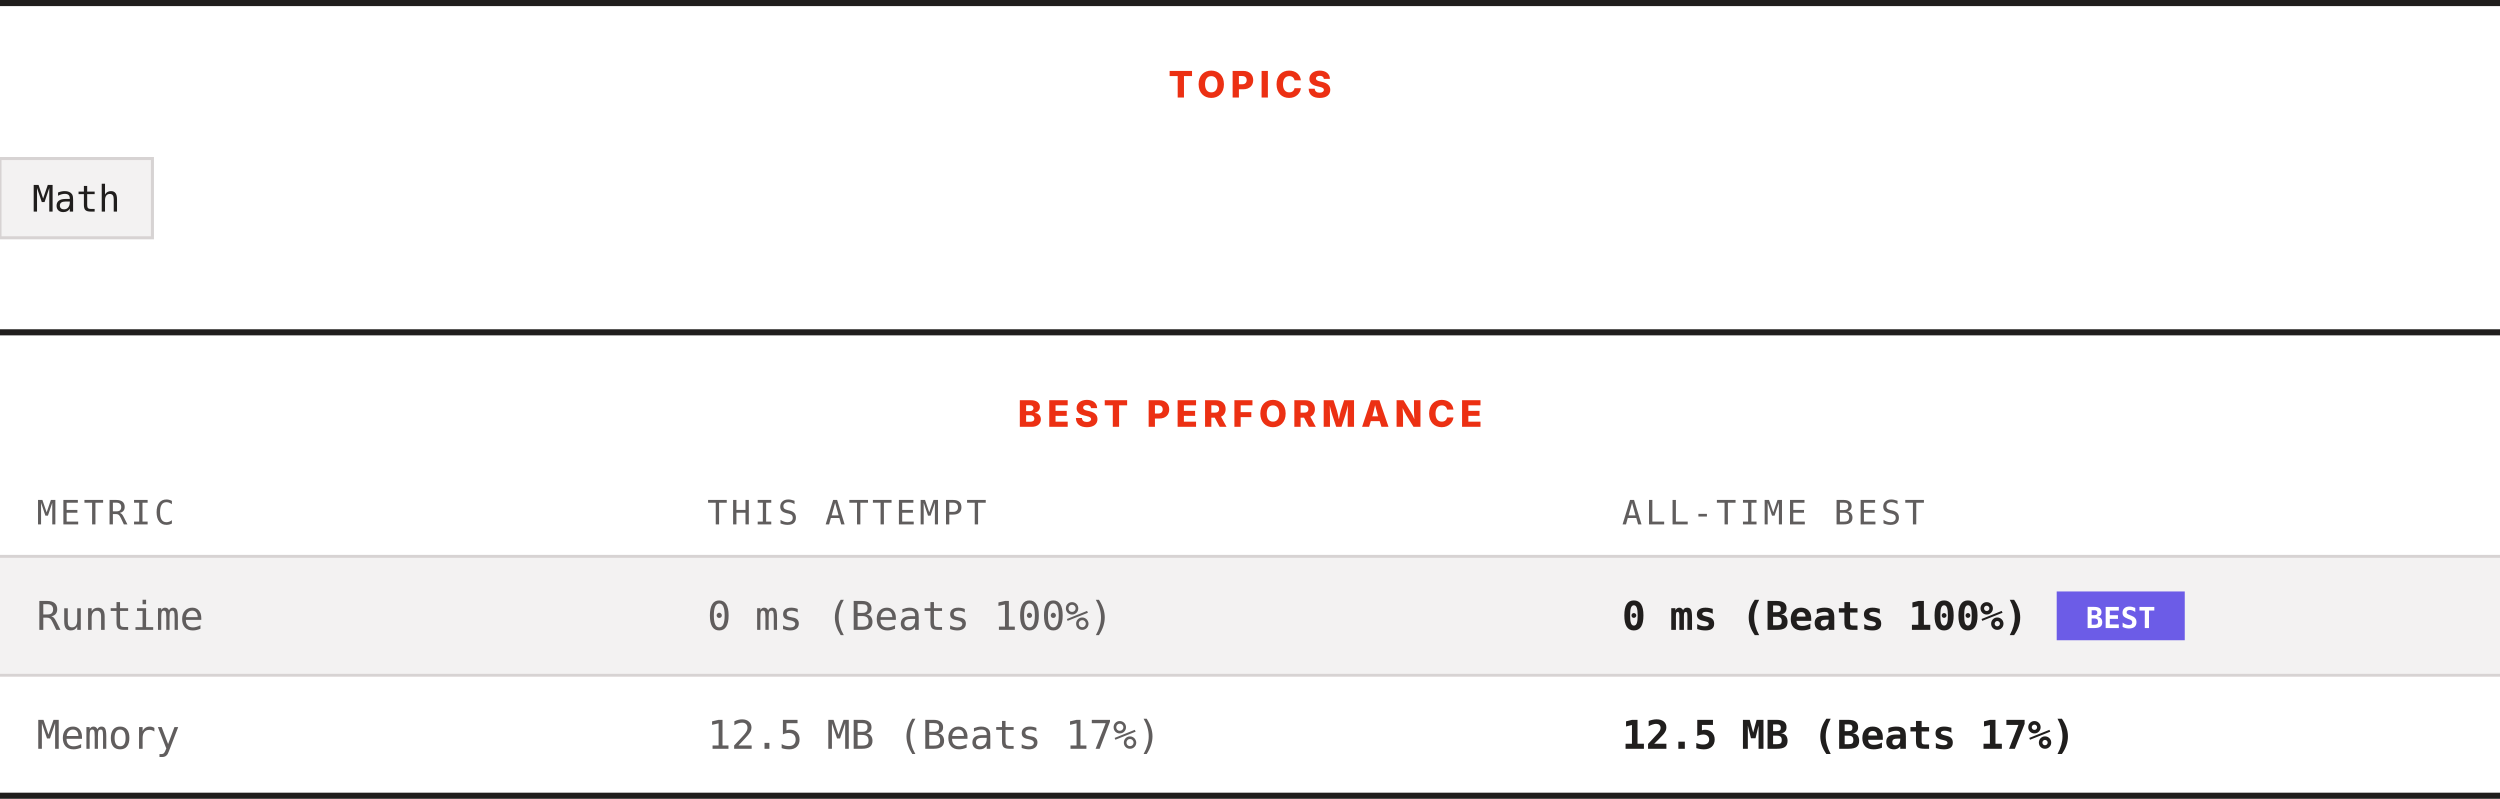
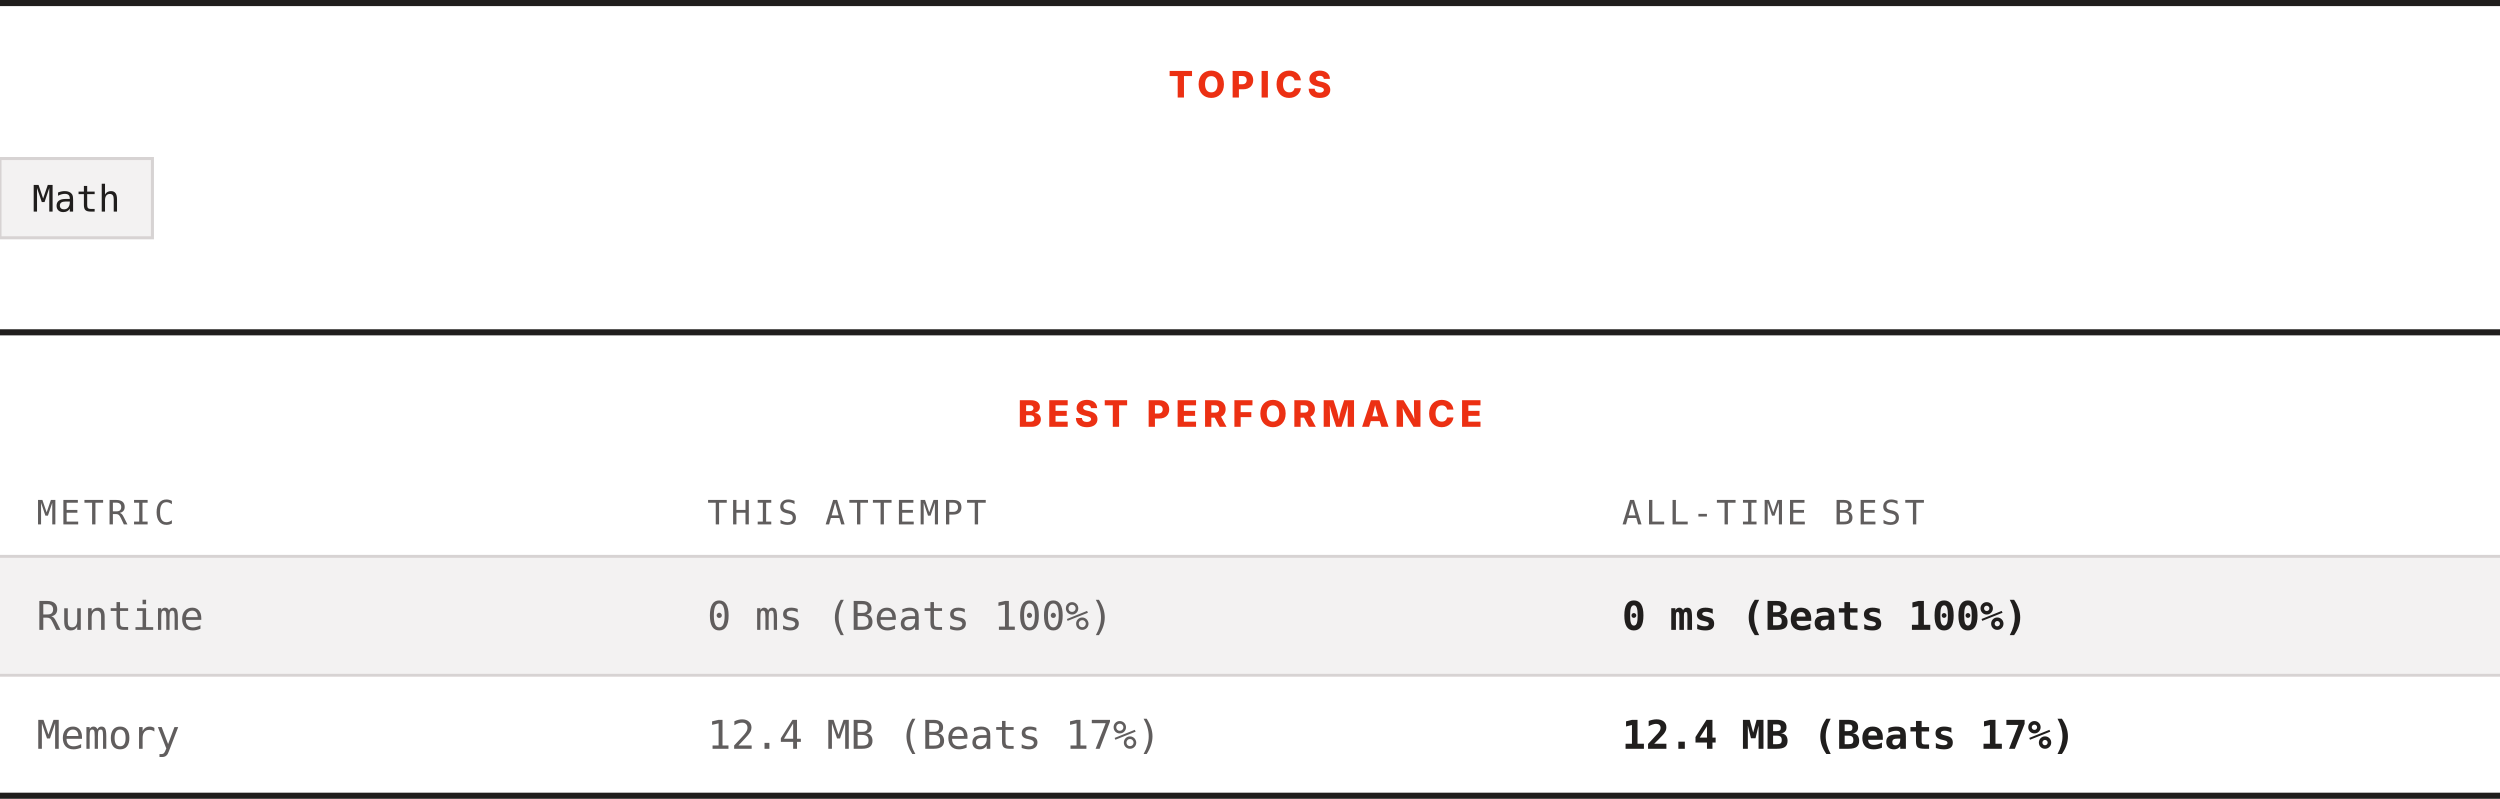
<svg xmlns="http://www.w3.org/2000/svg" width="820" height="262" viewBox="0 0 820 262" role="img" aria-label="Topics and best performance">
  <rect width="820" height="262" fill="#ffffff" />
  <rect x="0" y="0" width="820" height="2" fill="#201e1d" />
  <text x="410" y="32" text-anchor="middle" font-family="Archivo, system-ui, -apple-system, Segoe UI, sans-serif" font-size="12" font-weight="800" letter-spacing="1.68" fill="#ec3013">TOPICS</text>
  <rect x="0" y="52" width="50" height="26" fill="#f3f2f2" stroke="#d7d3d3" />
  <text x="25" y="69.4" text-anchor="middle" font-family="ui-monospace, SFMono-Regular, Menlo, Consolas, monospace" font-size="12" fill="#201e1d">Math</text>
  <rect x="0" y="108" width="820" height="2" fill="#201e1d" />
  <text x="410" y="140" text-anchor="middle" font-family="Archivo, system-ui, -apple-system, Segoe UI, sans-serif" font-size="12" font-weight="800" letter-spacing="1.68" fill="#ec3013">BEST PERFORMANCE</text>
  <text x="12" y="172" font-family="ui-monospace, SFMono-Regular, Menlo, Consolas, monospace" font-size="11" letter-spacing="1.1" fill="#605d5d">METRIC</text>
  <text x="232" y="172" font-family="ui-monospace, SFMono-Regular, Menlo, Consolas, monospace" font-size="11" letter-spacing="1.1" fill="#605d5d">THIS ATTEMPT</text>
  <text x="532" y="172" font-family="ui-monospace, SFMono-Regular, Menlo, Consolas, monospace" font-size="11" letter-spacing="1.1" fill="#605d5d">ALL-TIME BEST</text>
  <rect x="0" y="182" width="820" height="1" fill="#d7d3d3" />
  <rect x="0" y="183" width="820" height="38" fill="#f3f2f2" />
  <text x="12" y="206.6" font-family="ui-monospace, SFMono-Regular, Menlo, Consolas, monospace" font-size="13" fill="#605d5d">Runtime</text>
  <text x="232" y="206.6" font-family="ui-monospace, SFMono-Regular, Menlo, Consolas, monospace" font-size="13" fill="#605d5d">0 ms (Beats 100%)</text>
  <text x="532" y="206.6" font-family="ui-monospace, SFMono-Regular, Menlo, Consolas, monospace" font-size="13" font-weight="700" fill="#201e1d">0 ms (Beats 100%)</text>
-   <rect x="674.6" y="194" width="42" height="16" fill="#6c5ce7" />
-   <text x="695.6" y="206" text-anchor="middle" font-family="ui-monospace, SFMono-Regular, Menlo, Consolas, monospace" font-size="9.5" font-weight="700" fill="#ffffff">BEST</text>
  <rect x="0" y="221" width="820" height="1" fill="#d7d3d3" />
  <rect x="0" y="222" width="820" height="38" fill="#ffffff" />
  <text x="12" y="245.6" font-family="ui-monospace, SFMono-Regular, Menlo, Consolas, monospace" font-size="13" fill="#605d5d">Memory</text>
-   <text x="232" y="245.6" font-family="ui-monospace, SFMono-Regular, Menlo, Consolas, monospace" font-size="13" fill="#605d5d">12.5 MB (Beats 17%)</text>
-   <text x="532" y="245.6" font-family="ui-monospace, SFMono-Regular, Menlo, Consolas, monospace" font-size="13" font-weight="700" fill="#201e1d">12.5 MB (Beats 17%)</text>
+   <text x="232" y="245.6" font-family="ui-monospace, SFMono-Regular, Menlo, Consolas, monospace" font-size="13" fill="#605d5d">12.4 MB (Beats 17%)</text>
+   <text x="532" y="245.6" font-family="ui-monospace, SFMono-Regular, Menlo, Consolas, monospace" font-size="13" font-weight="700" fill="#201e1d">12.4 MB (Beats 17%)</text>
  <rect x="0" y="260" width="820" height="2" fill="#201e1d" />
</svg>
